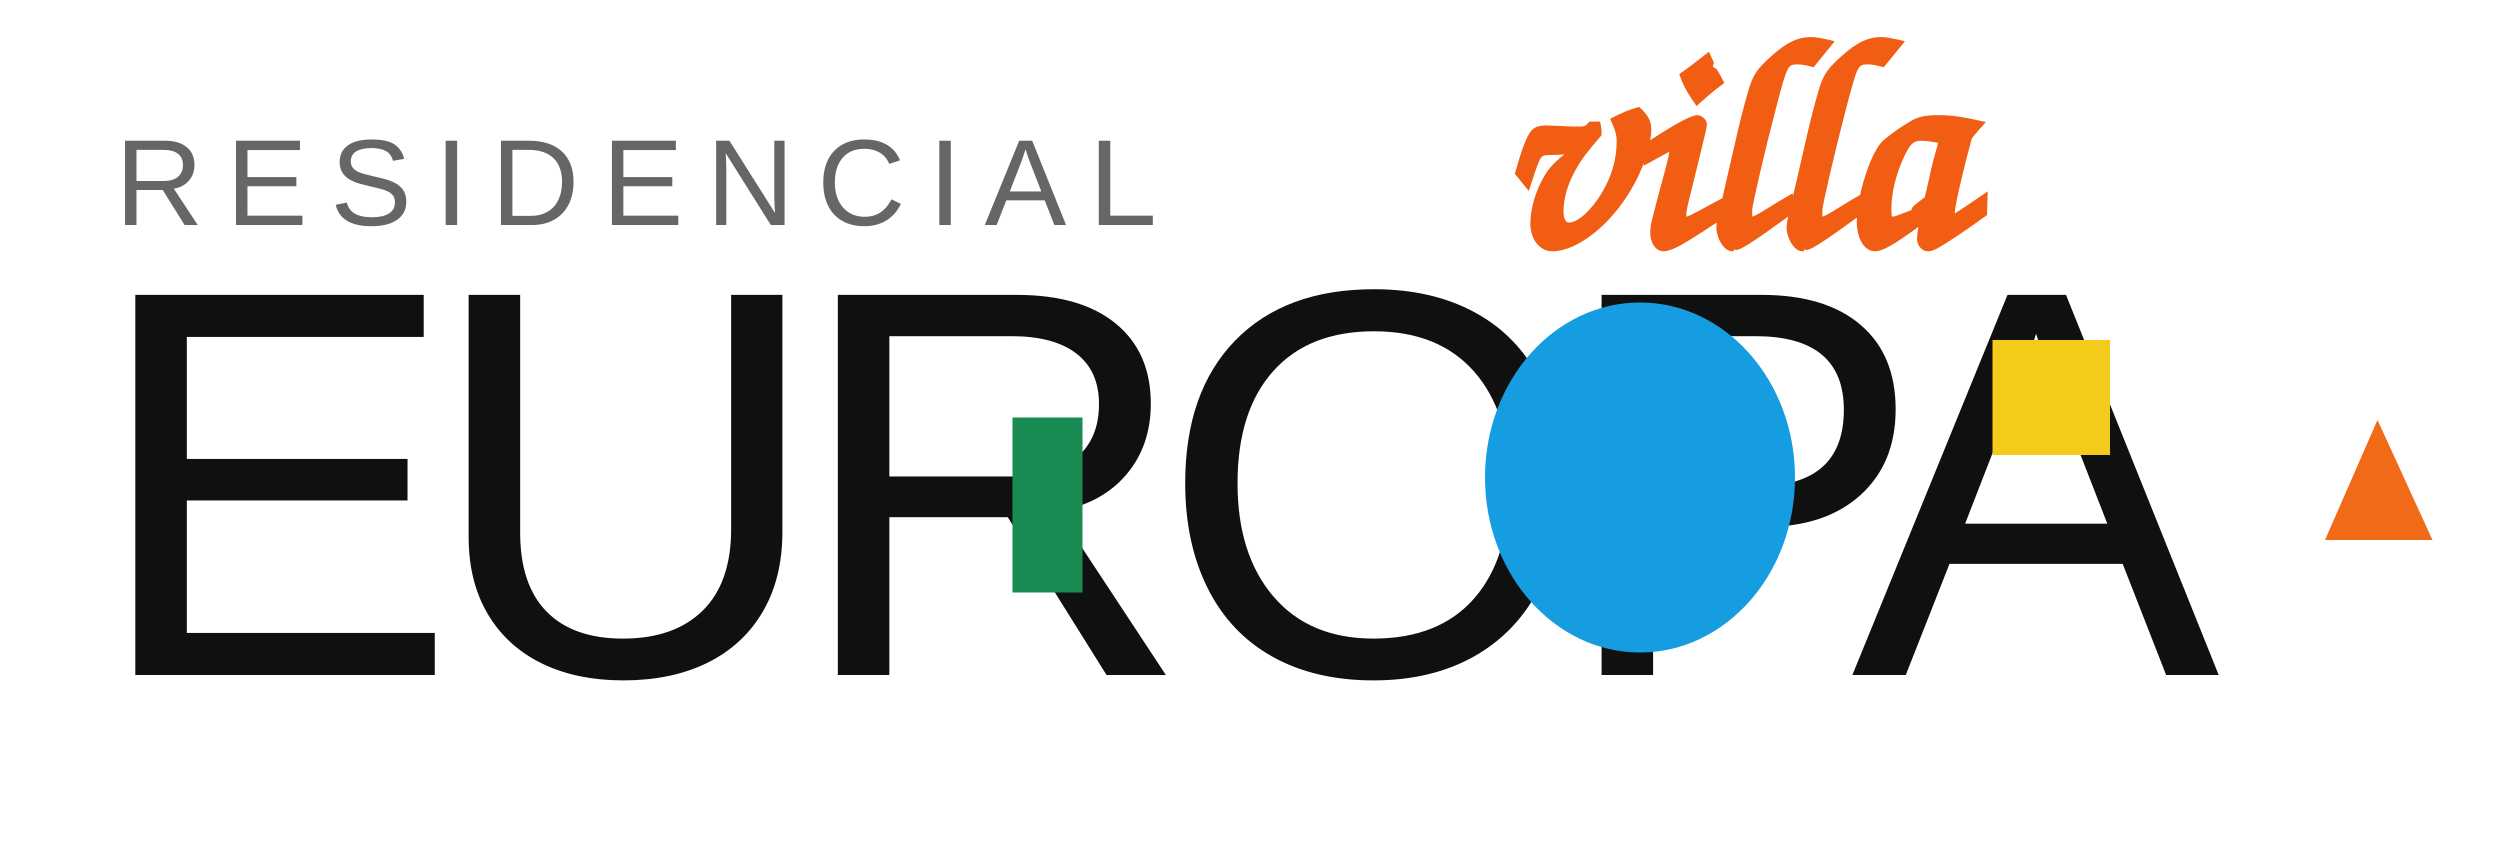
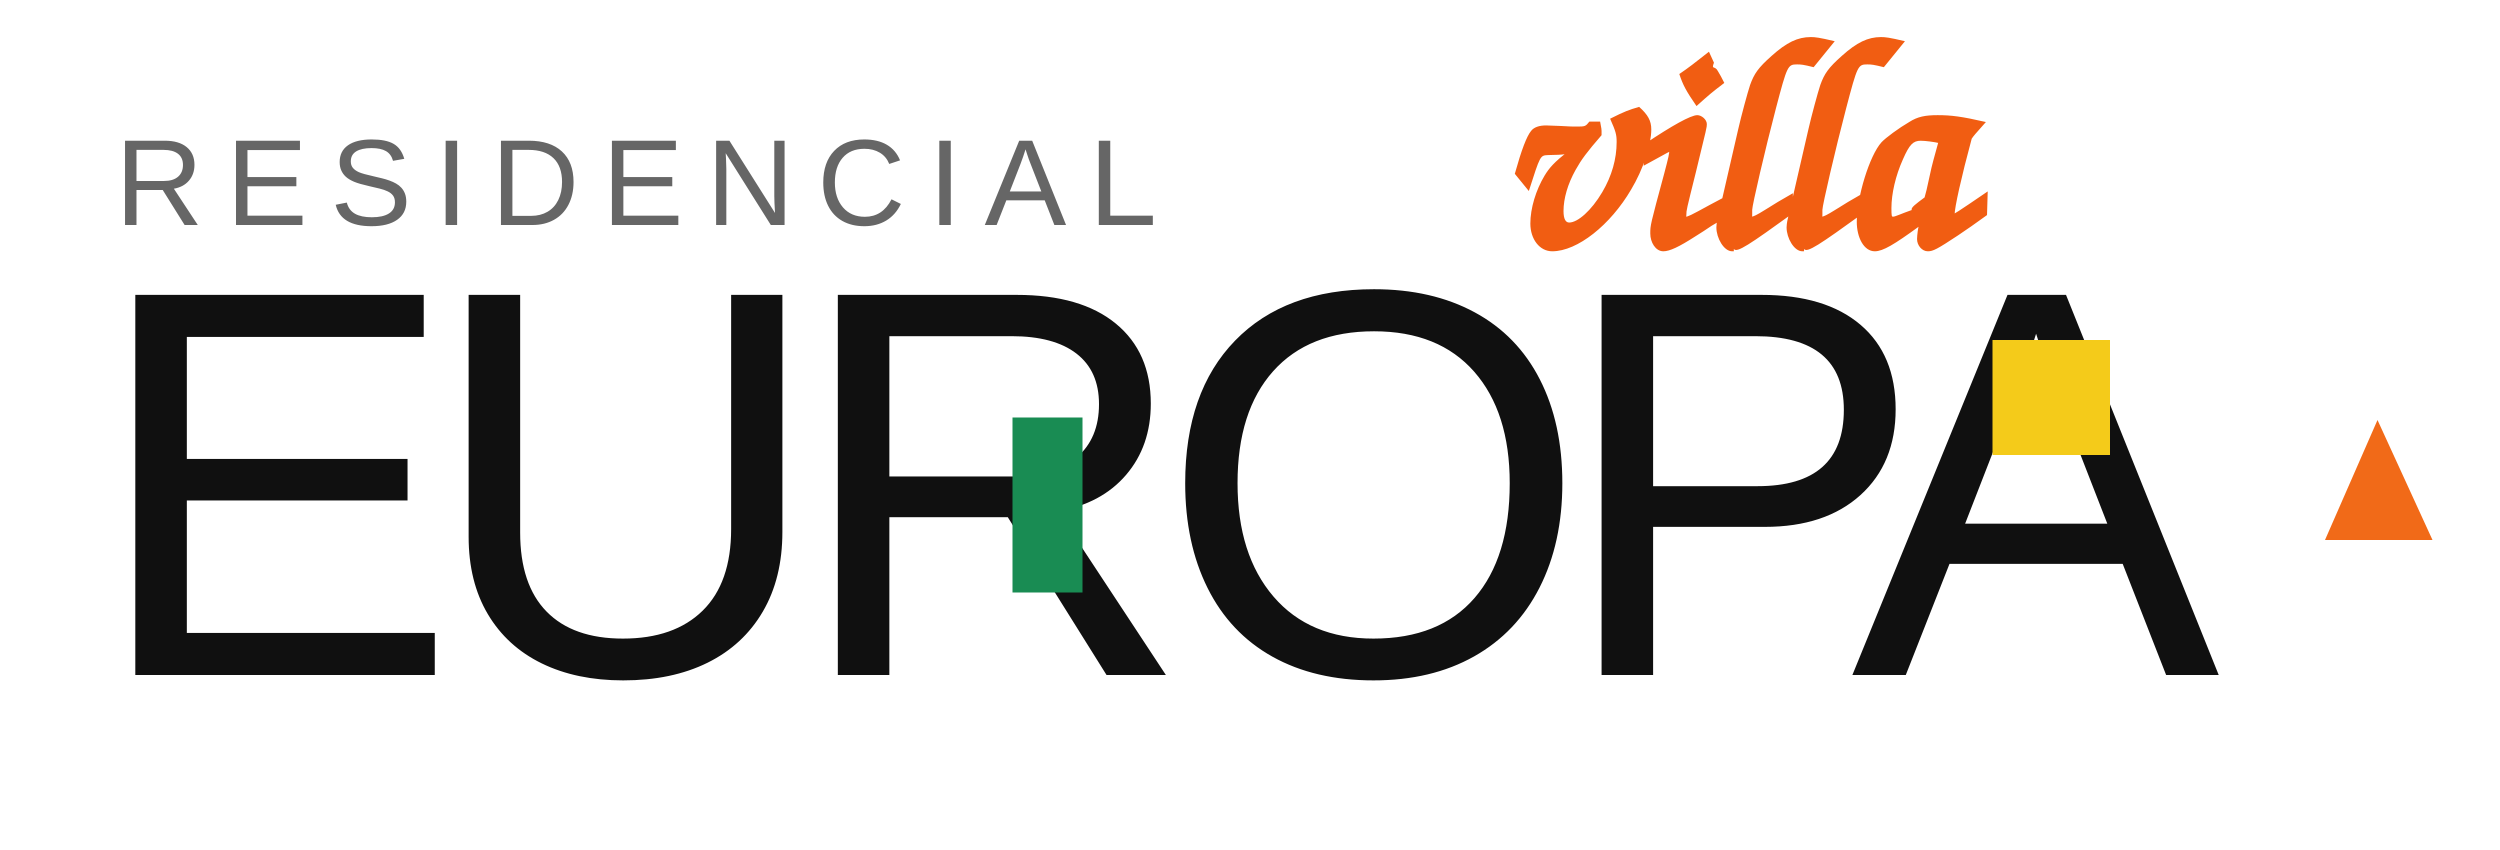
<svg xmlns="http://www.w3.org/2000/svg" width="1000" height="340" viewBox="0 0 1000 340" role="img" aria-labelledby="t">
  <rect width="1000" height="340" fill="#ffffff" />
  <text x="46" y="90" fill="#666666" font-family="Arial,Helvetica,sans-serif" font-size="49" letter-spacing="9">RESIDENCIAL</text>
  <text x="596" y="99" fill="#f15d12" font-family="Brush Script MT,Segoe Script,cursive" font-size="117" font-style="italic" font-weight="bold">villa</text>
  <text x="36" y="270" fill="#101010" font-family="Arial,Helvetica,sans-serif" font-size="221" letter-spacing="-13" font-weight="500">EUROPA</text>
  <path d="M405 167h28v70h-28z" fill="#198c53" />
-   <ellipse cx="656" cy="191" rx="62" ry="70" fill="#169de1" />
  <path d="M797 136h47v46h-47z" fill="#f4cb1a" />
  <path d="M930 216l21-48 22 48z" fill="#f16a18" />
</svg>
